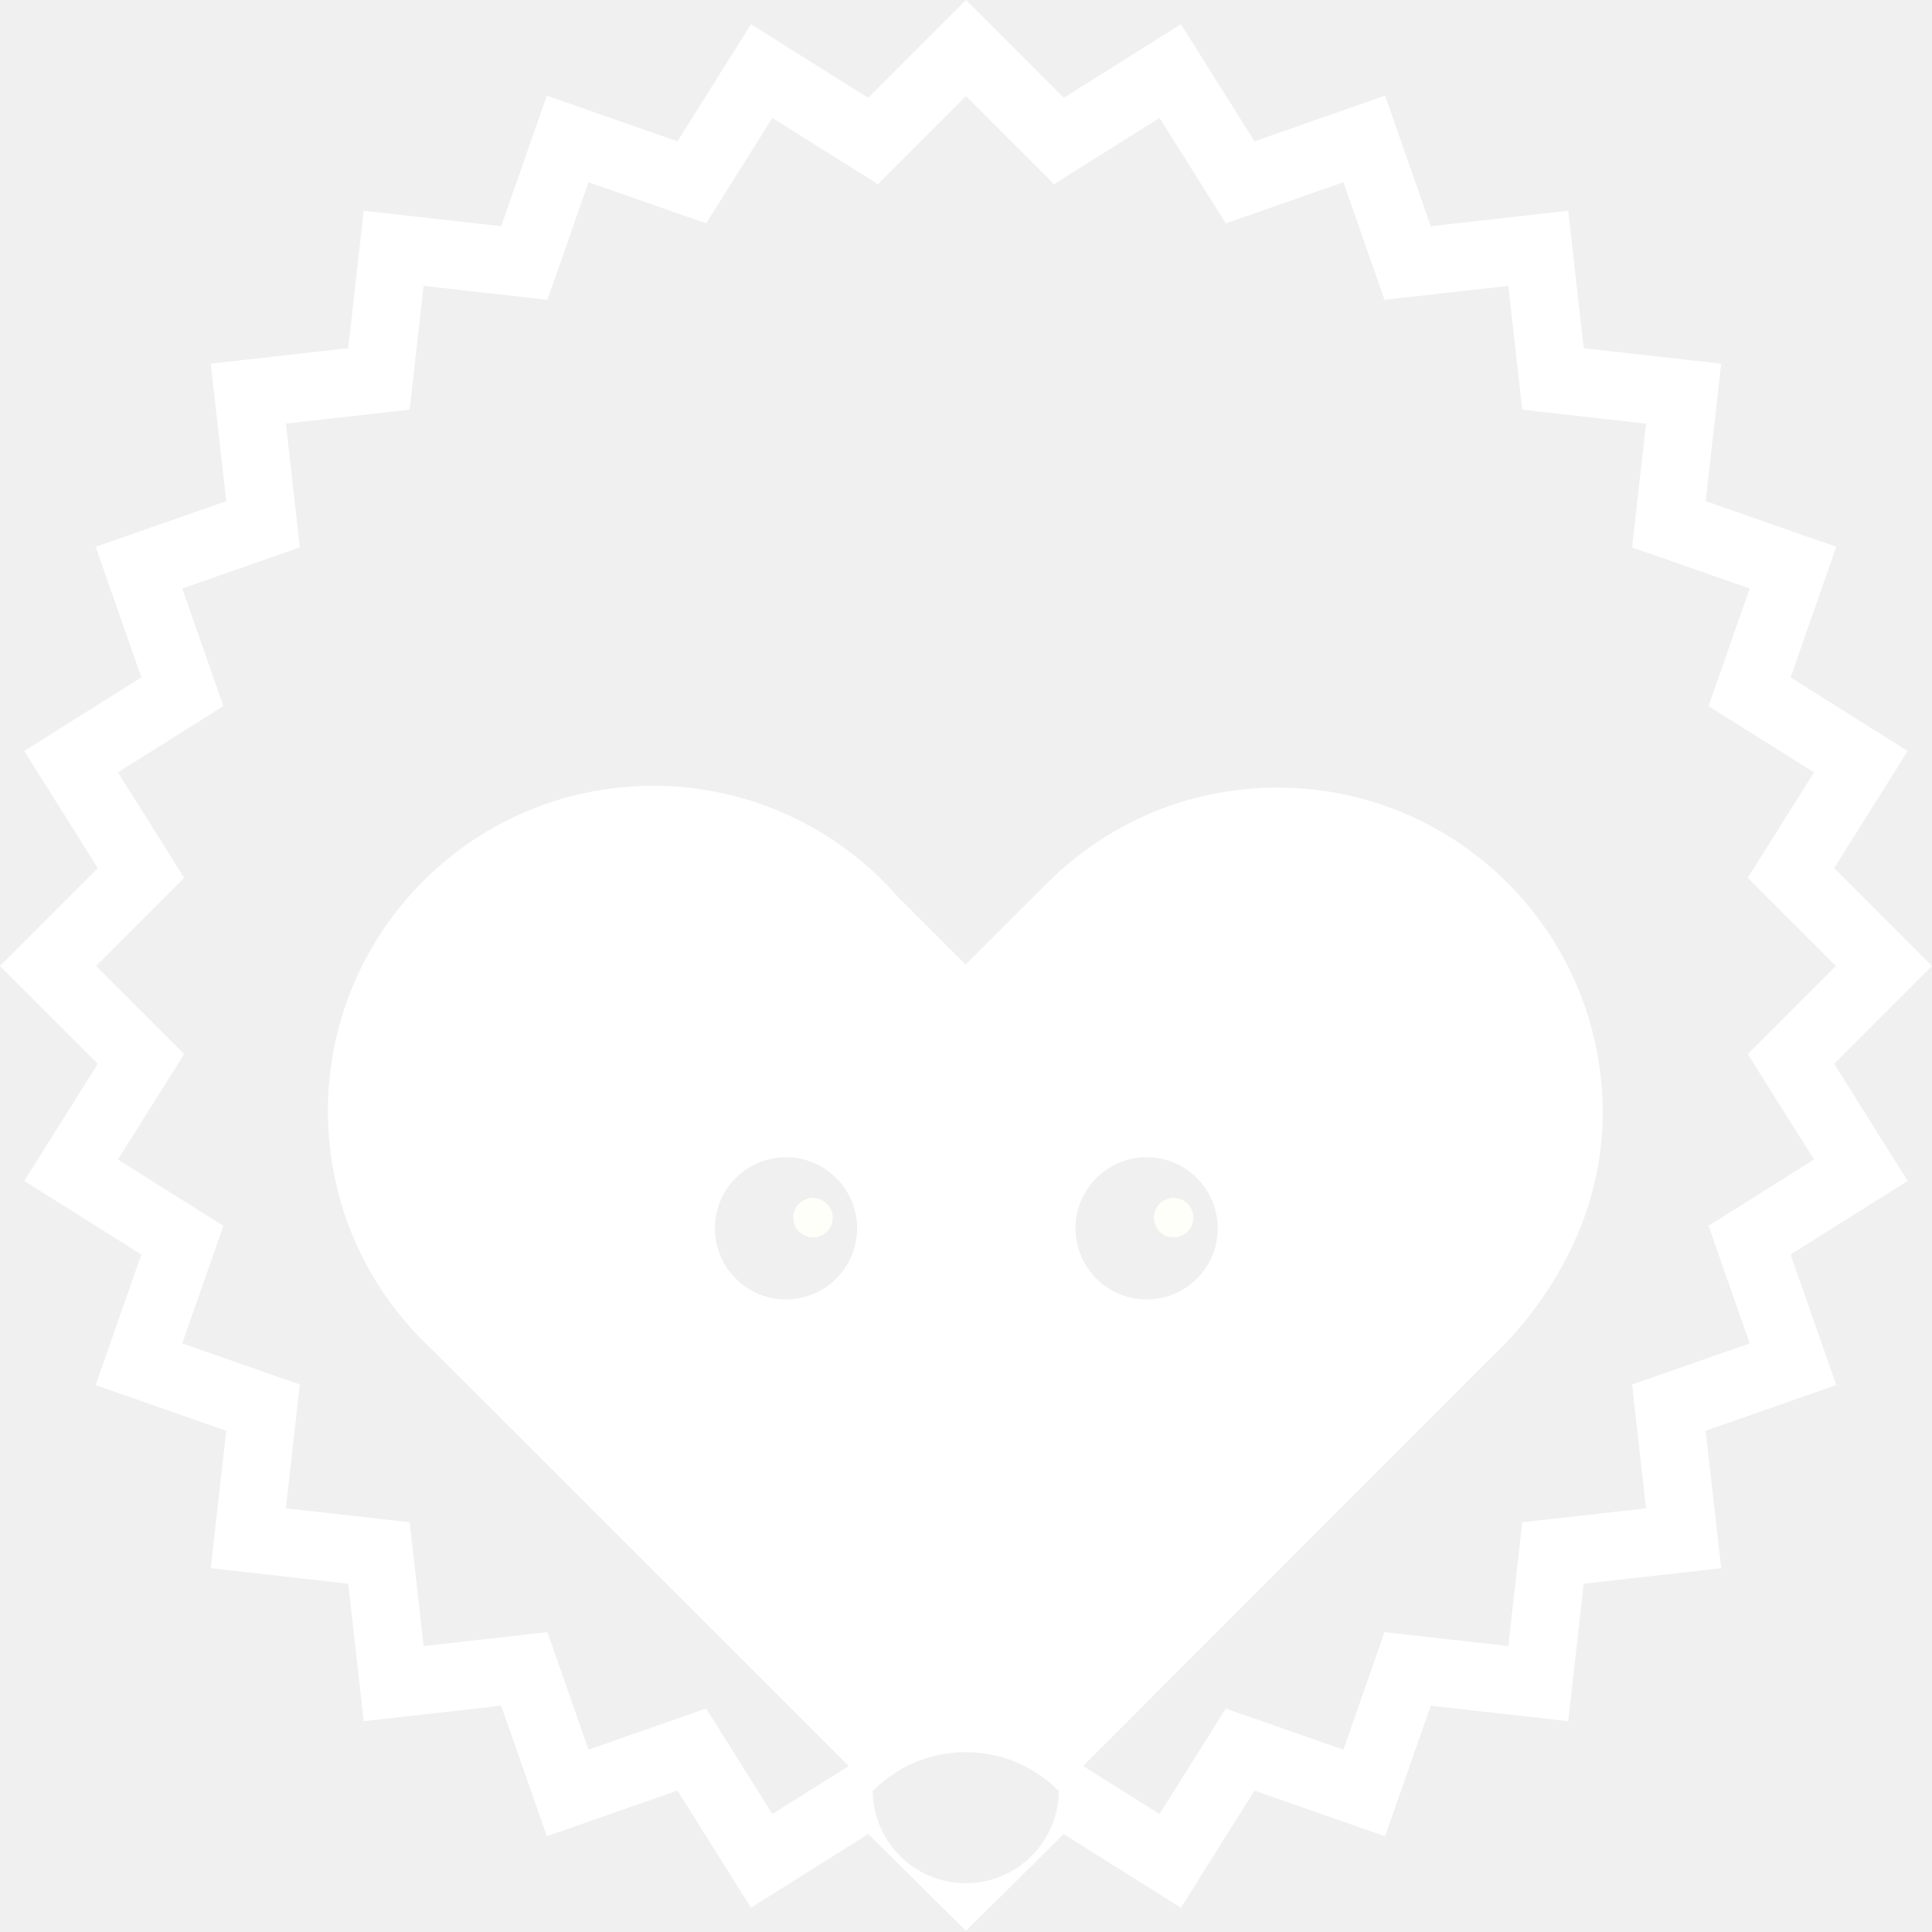
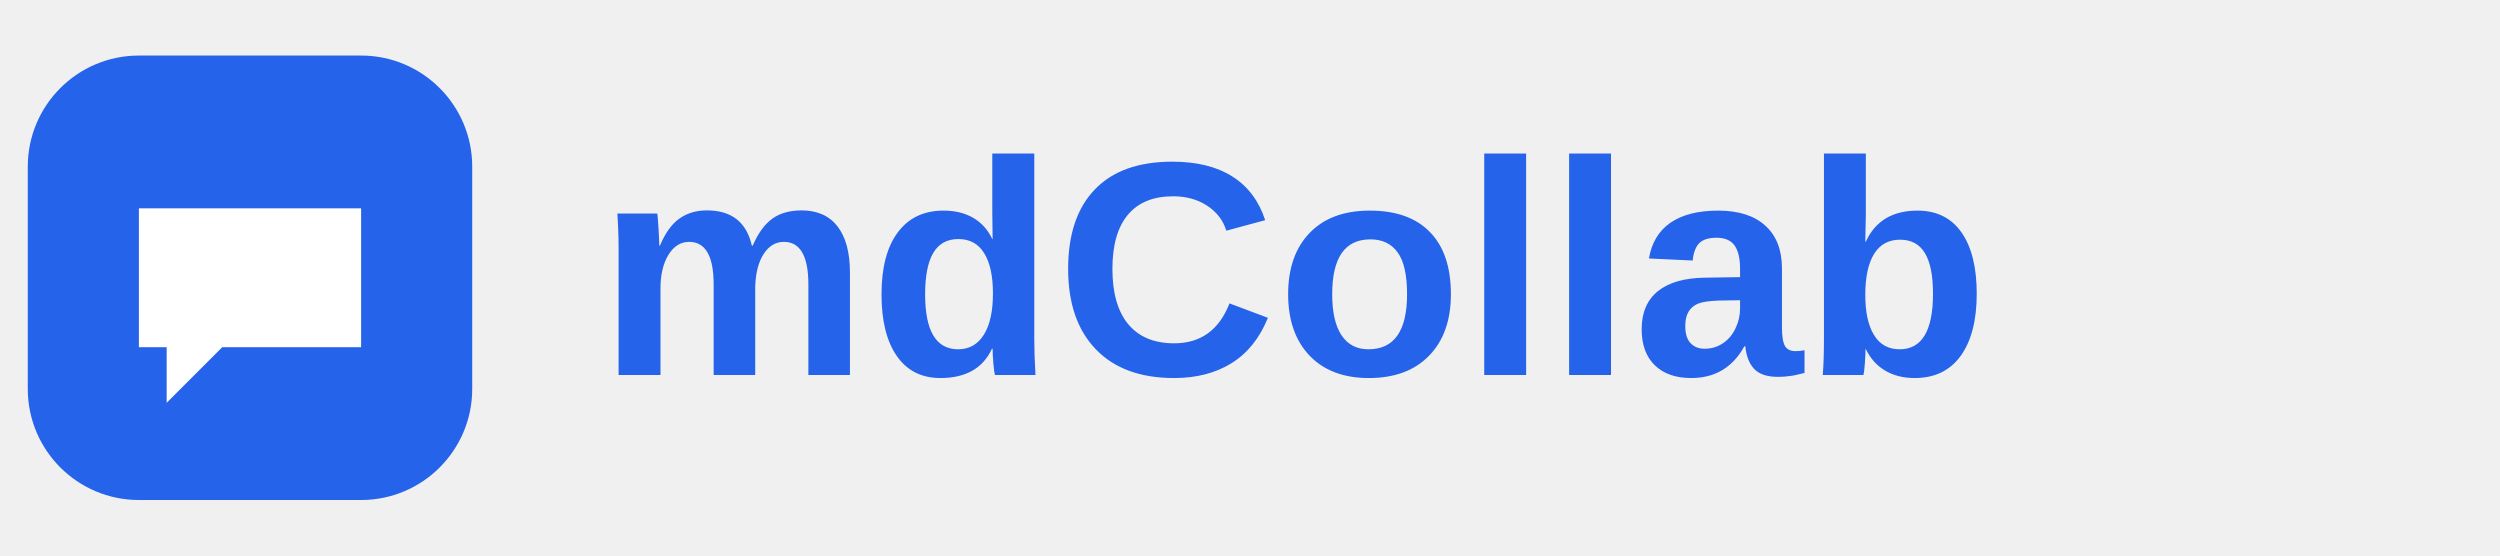
- <svg xmlns="http://www.w3.org/2000/svg" width="1564" height="1564" clip-rule="evenodd" fill-rule="evenodd" stroke-linejoin="round" stroke-miterlimit="2">
-   <path style="line-height:normal;font-variant-ligatures:normal;font-variant-position:normal;font-variant-caps:normal;font-variant-numeric:normal;font-variant-alternates:normal;font-variant-east-asian:normal;font-feature-settings:normal;font-variation-settings:normal;text-indent:0;text-align:start;text-decoration-line:none;text-decoration-style:solid;text-decoration-color:#000;text-transform:none;text-orientation:mixed;white-space:normal;shape-padding:0;shape-margin:0;inline-size:0;isolation:auto;mix-blend-mode:normal;solid-color:#000;solid-opacity:1" d="m781.965 0-79.182 79.19-94.818-59.575-59.574 94.81-105.7-36.99-36.982 105.7-111.283-12.54-12.535 111.276-111.278 12.535 12.541 111.278-105.71 36.988 36.984 105.695-94.815 59.574 59.582 94.832L0 781.961l79.19 79.2-59.577 94.823 94.815 59.573-36.985 105.695 105.707 36.99-12.537 111.264 111.278 12.543 12.535 111.275 111.283-12.535 36.982 105.686 105.694-36.97 59.582 94.821 94.9-59.64 79.096 78.36 79.1-78.343 94.908 59.631 59.572-94.824 105.707 36.988 36.98-105.697 111.284 12.533 12.533-111.283 111.285-12.533-12.543-111.276 105.705-36.99-36.988-105.705 94.814-59.574-59.574-94.813 79.19-79.2-79.188-79.18 59.572-94.813-94.814-59.578 36.99-105.703-105.7-36.983 12.534-111.281-111.275-12.535-12.543-111.283-111.274 12.535-36.99-105.703-105.69 36.986-59.591-94.815-94.82 59.579zm0 77.785 71.305 71.307 85.394-53.656 53.666 85.384 95.172-33.302 33.31 95.185 100.206-11.289 11.296 100.217 100.205 11.289-11.287 100.213 95.182 33.3-33.309 95.188 85.385 53.654-53.648 85.381 71.312 71.309-71.31 71.318 11.666 18.569 41.978 66.812-85.383 53.647 33.311 95.193-95.195 33.31 11.297 100.205-100.215 11.288-11.287 100.216-100.215-11.287-33.301 95.182-95.193-33.31-53.649 85.394-85.289-53.588-18.094 17.922a106.956 106.956 0 0 1 21.871 16.893c-.309 41.33-33.914 74.76-75.33 74.76-41.417 0-75.016-33.42-75.324-74.76a106.994 106.994 0 0 1 22.069-17.01l-17.997-17.828-85.293 53.601-53.65-85.38-95.18 33.29-33.302-95.175-100.217 11.287-11.287-100.205-100.21-11.297 11.29-100.197-95.194-33.311 33.307-95.184-85.385-53.646 53.649-85.39-71.31-71.32 71.32-71.312-53.659-85.4 85.385-53.65-33.305-95.18 95.198-33.313-11.293-100.205 100.207-11.289 11.289-100.207 100.215 11.293 33.302-95.183 95.184 33.308 53.648-85.38 85.391 53.65z" color="#000" font-weight="400" font-family="sans-serif" clip-rule="nonzero" overflow="visible" fill="#fff" fill-rule="nonzero" />
-   <path d="M528.81 636.127c-145.441 0-263.341 117.905-263.341 263.342 0 76 32.23 144.43 83.72 192.49l357.635 357.443c19.257-19.156 45.746-30.984 74.996-30.984 29.295 0 55.839 11.871 75.1 31.09l348.266-348.49c52.88-49.77 92.25-120 92.25-200.1 0-145.437-117.9-263.34-263.34-263.34-72.24 0-137.68 29.112-185.252 76.225l-.033-.035-67.096 67.101-54.863-54.863c-48.267-55.067-119.07-89.88-198.041-89.88zm107.461 300.662c31.804 0 57.57 25.77 57.57 57.57s-25.766 57.569-57.57 57.569c-31.787 0-57.558-25.769-57.558-57.569 0-31.8 25.771-57.57 57.558-57.57zm291.944 0c31.8 0 57.57 25.77 57.57 57.57s-25.77 57.569-57.57 57.569c-31.79 0-57.567-25.769-57.567-57.569 0-31.8 25.777-57.57 57.567-57.57zm-146.27 587.695.024.023.023-.023h-.047z" fill="#fff" fill-rule="nonzero" />
-   <path d="M674.097 985.728c0 8.82-7.146 15.94-15.95 15.94-8.808 0-15.958-7.12-15.958-15.94 0-8.81 7.15-15.96 15.958-15.96 8.804 0 15.95 7.15 15.95 15.96m291.938 0c0 8.82-7.15 15.94-15.95 15.94-8.81 0-15.96-7.12-15.96-15.94 0-8.81 7.15-15.96 15.96-15.96 8.8 0 15.95 7.15 15.95 15.96" fill="#fffffa" fill-rule="nonzero" />
+ <svg xmlns="http://www.w3.org/2000/svg" width="360" height="80" viewBox="0 0 360 80" role="img" aria-label="mdCollab">
+   <rect x="4" y="8" width="64" height="64" rx="16" fill="#2563eb" />
+   <path d="M20 30h32v20H32l-8 8v-8h-4z" fill="#fff" />
+   <text x="86" y="54" fill="#2563eb" font-family="Arial, Helvetica, sans-serif" font-size="44" font-weight="700">mdCollab</text>
</svg>
